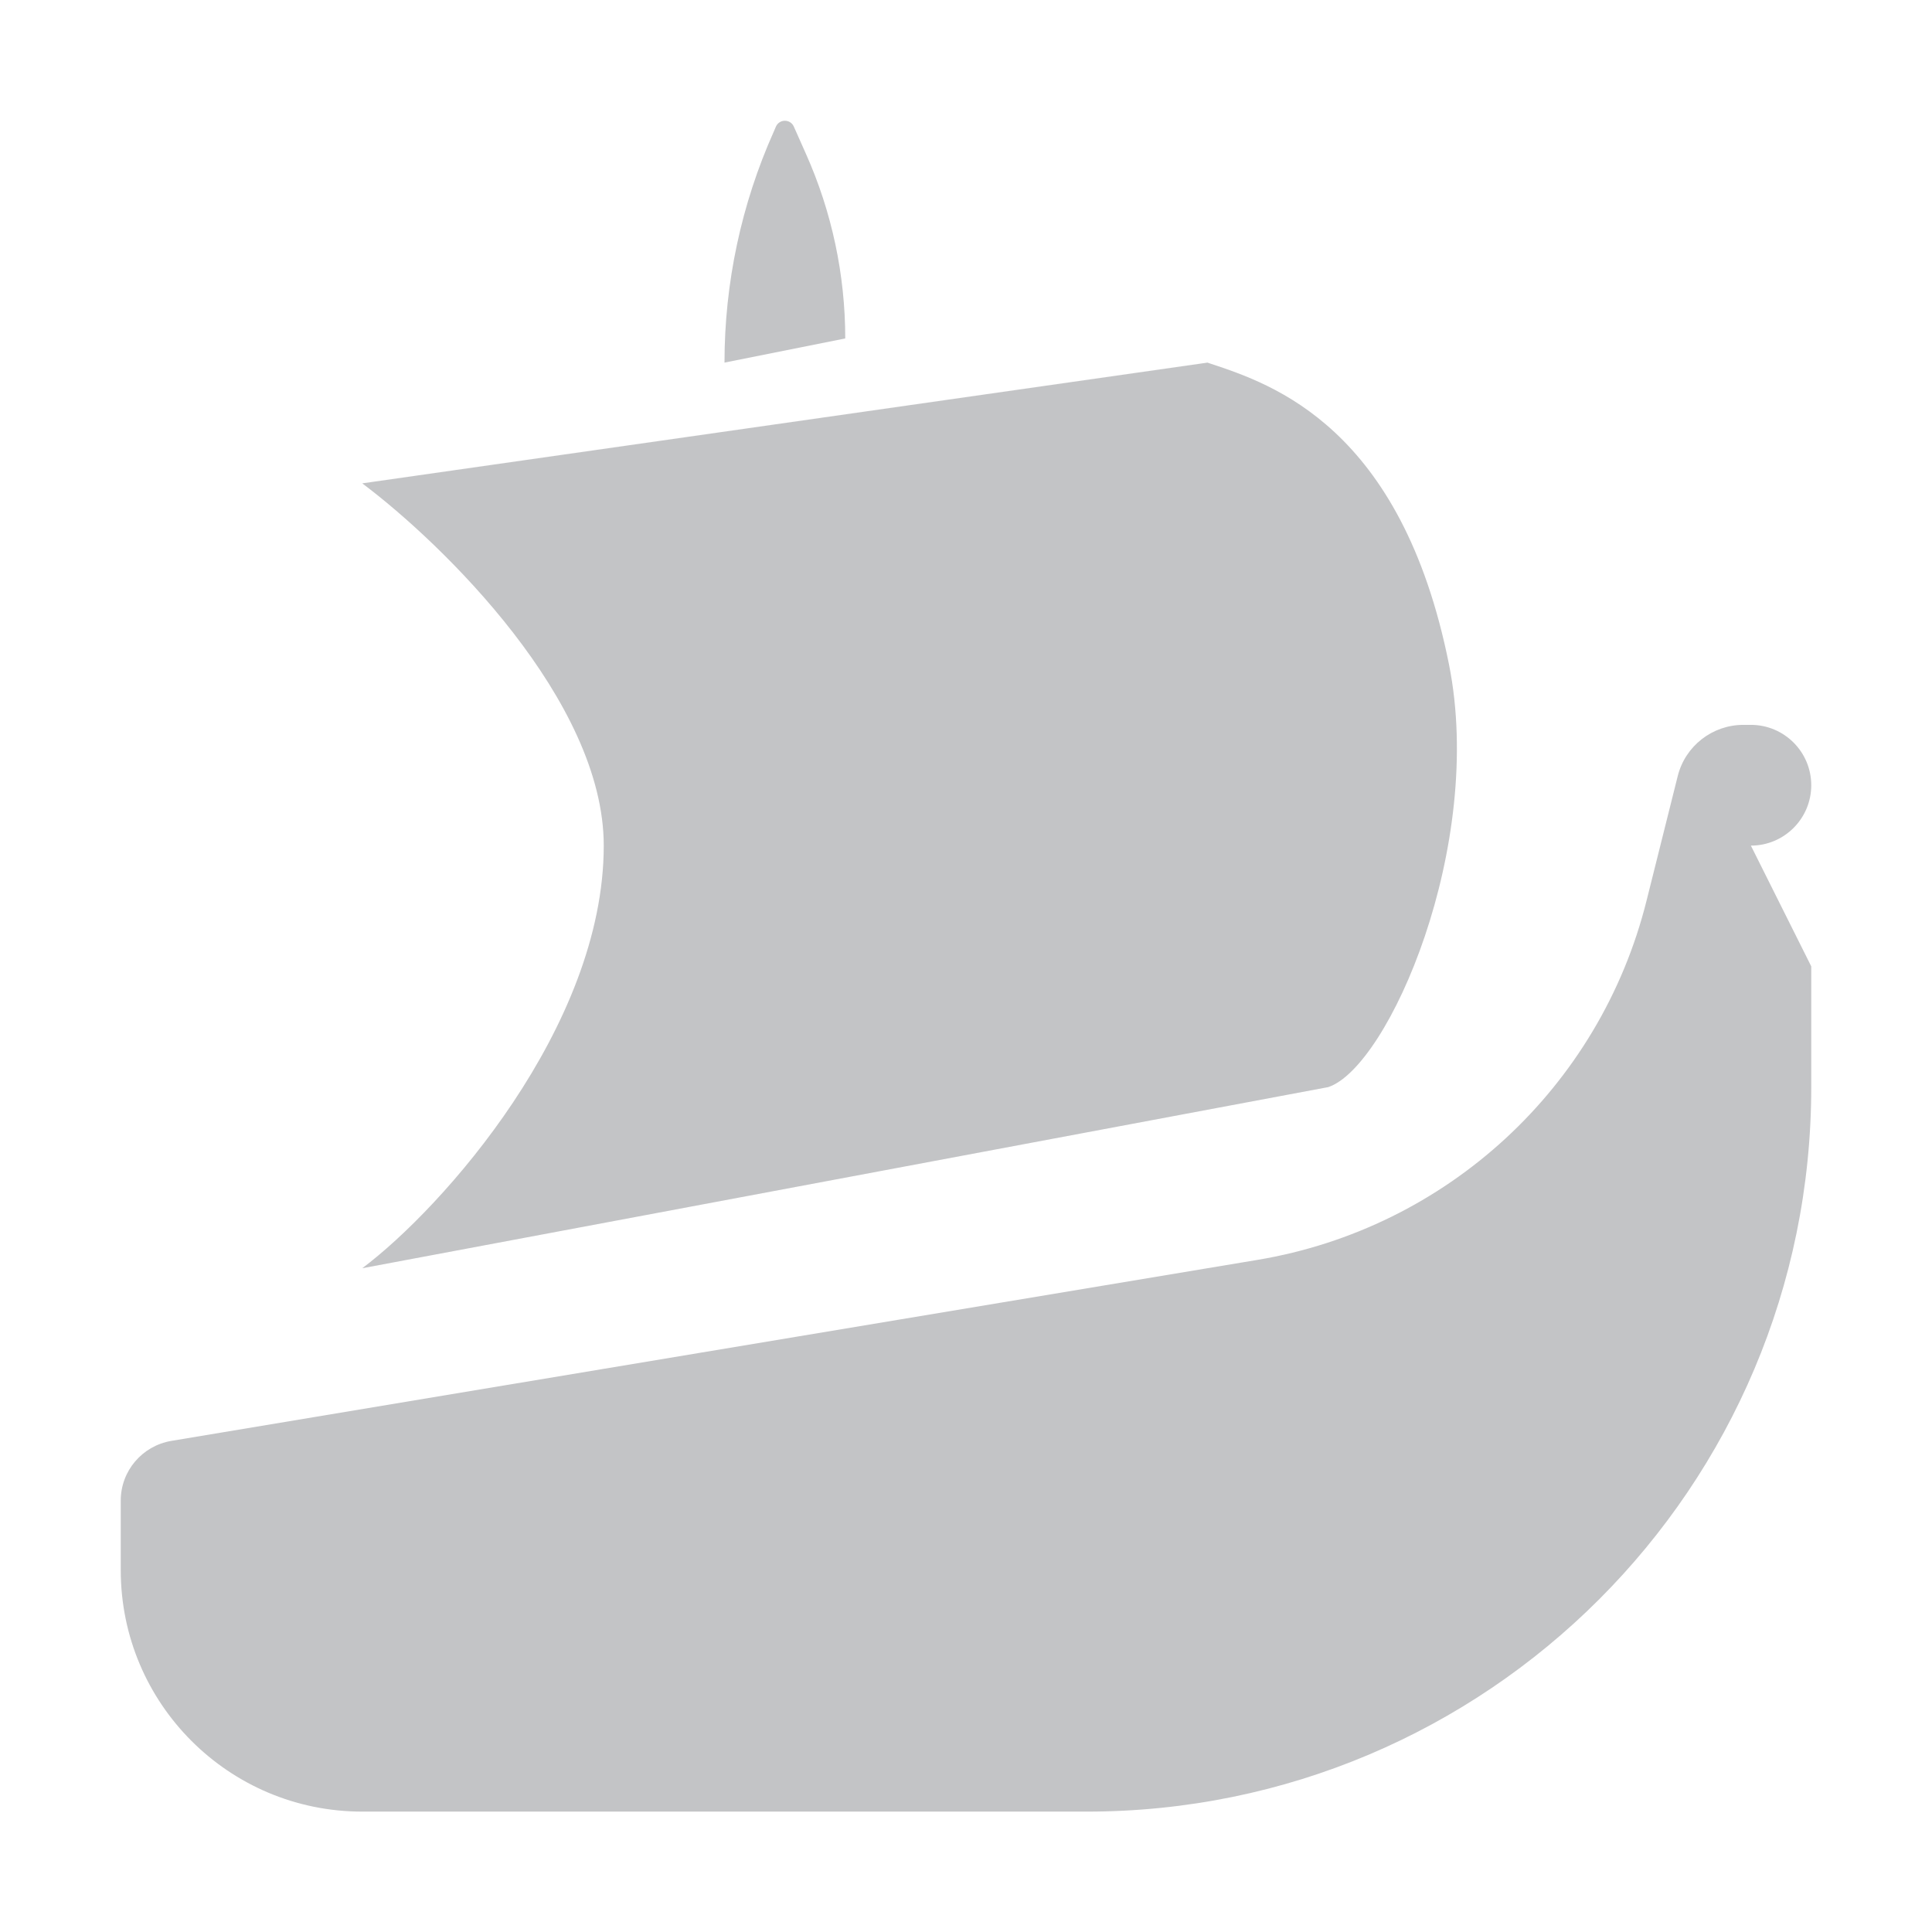
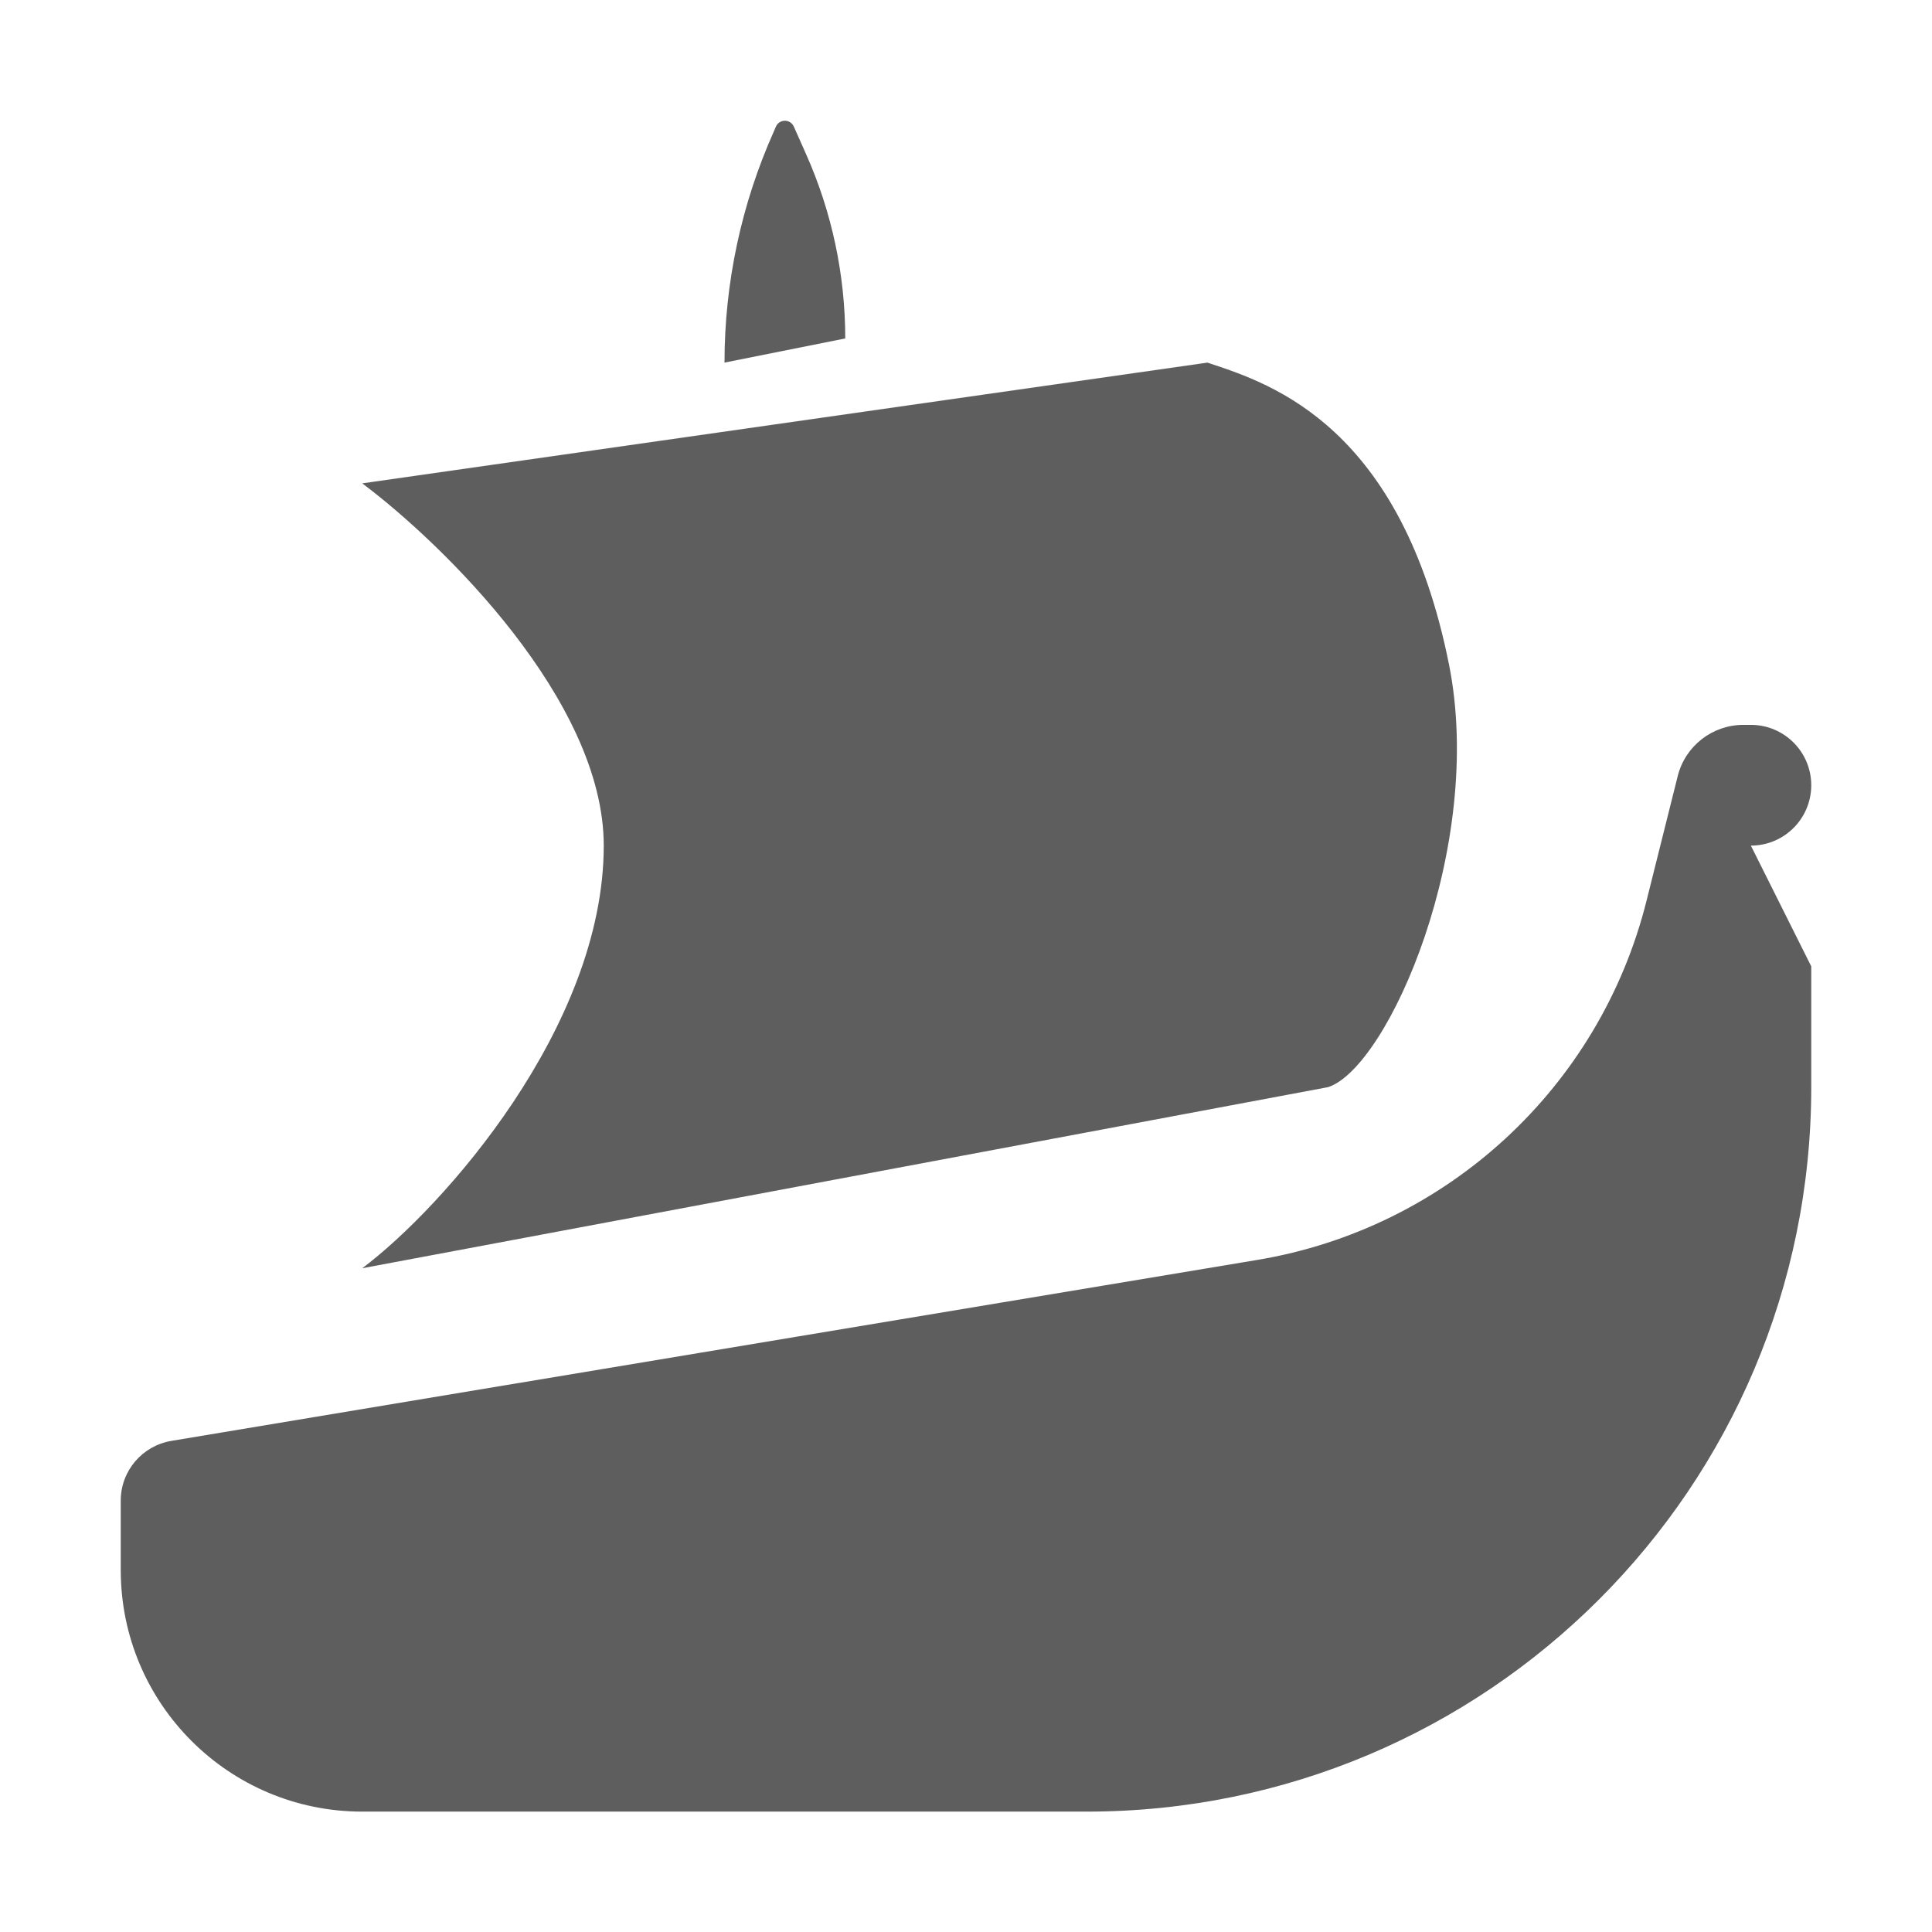
- <svg width="16" height="16" viewBox="0 0 16 16" fill="#c3c4c6" class="sc-evZas jTKEnn">
+ <svg class="sc-gjLLEI kKQUCC" style="--icon-color: #5e5e5f;" width="16" height="16" viewBox="0 0 16 16" fill="#5e5e5f" role="img" focusable="false" aria-hidden="true">
  <path fill-rule="evenodd" clip-rule="evenodd" d="M7 2.803L6 3.003C6 2.344 6.139 1.692 6.408 1.09L6.426 1.048C6.455 0.984 6.545 0.984 6.574 1.048L6.674 1.273C6.889 1.754 7 2.276 7 2.803ZM5 7.003C5 5.803 3.667 4.503 3 4.003L10 3.003L10.026 3.012C10.537 3.181 11.607 3.537 12 5.503C12.3 7.003 11.5 8.836 11 9.003L3 10.503C3.667 10.003 5 8.503 5 7.003ZM1.418 11.933C1.177 11.974 1 12.182 1 12.427V13.003C1 14.108 1.895 15.003 3 15.003H9C12.314 15.003 15 12.317 15 9.003V8.003L14.5 7.003C14.776 7.003 15 6.779 15 6.503C15 6.227 14.776 6.003 14.5 6.003H14.438C14.181 6.003 13.956 6.178 13.894 6.428L13.636 7.459C13.25 9.004 11.984 10.172 10.413 10.434L1.418 11.933Z" />
</svg>
